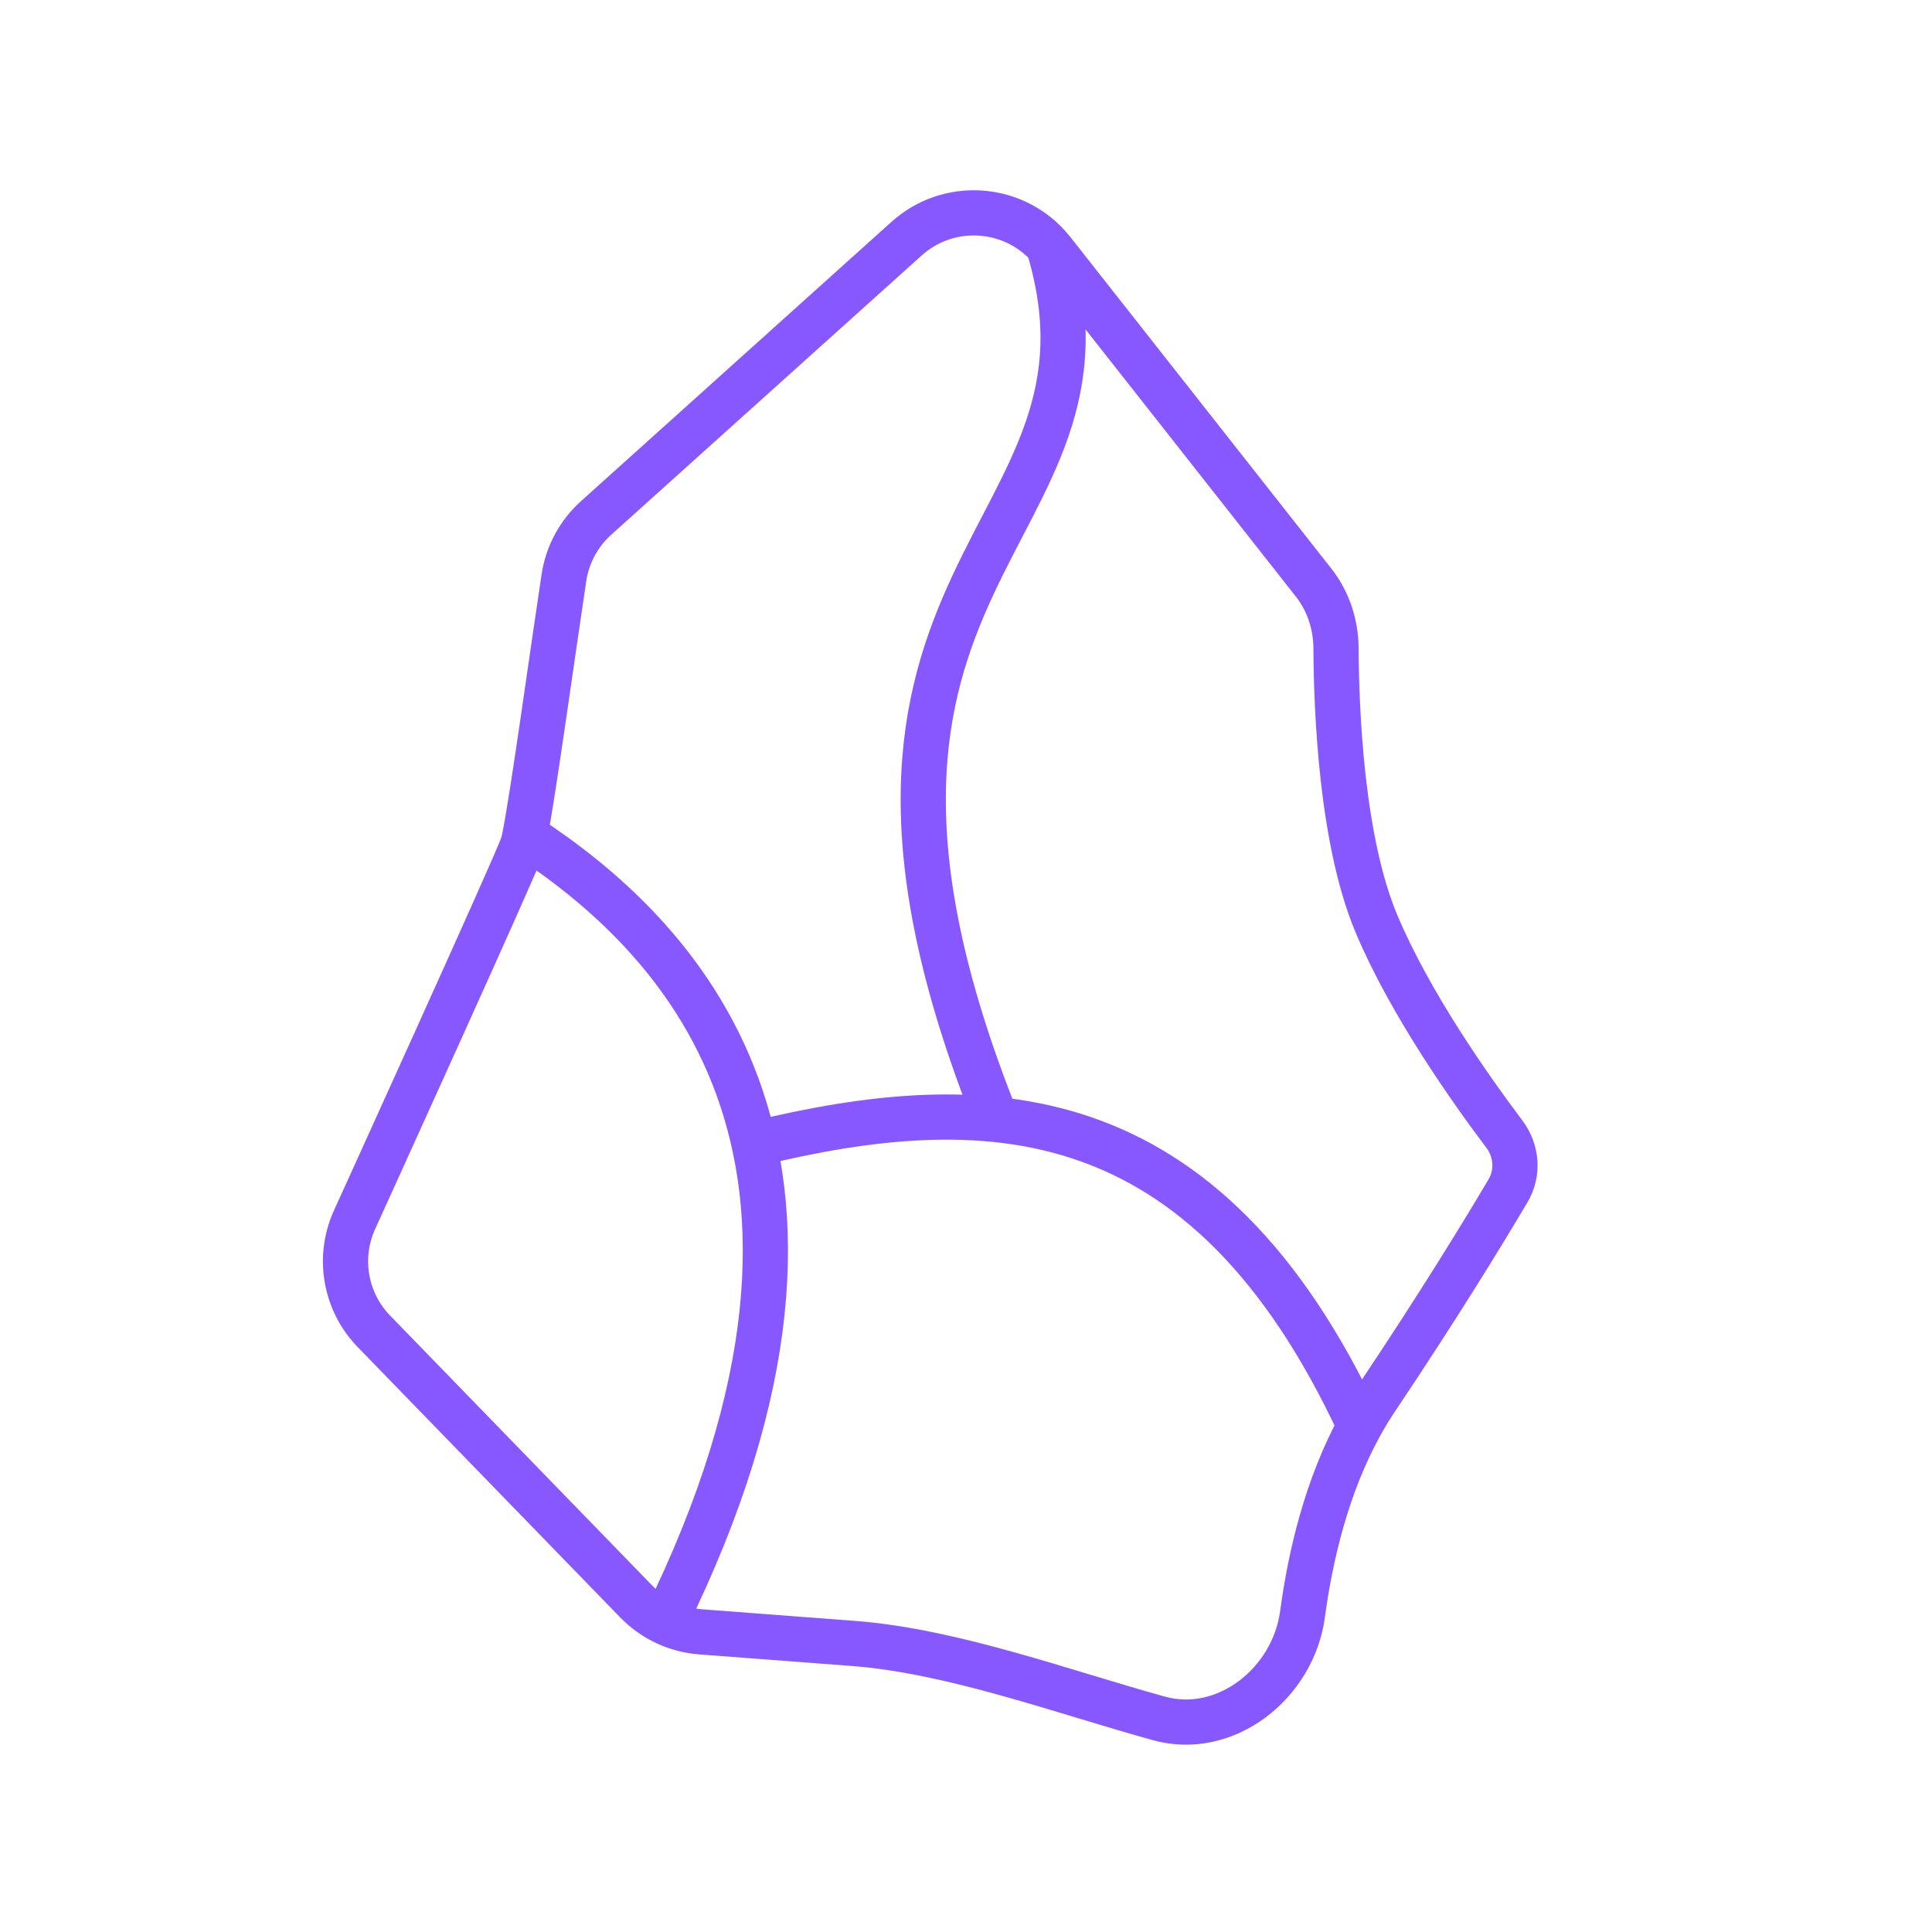
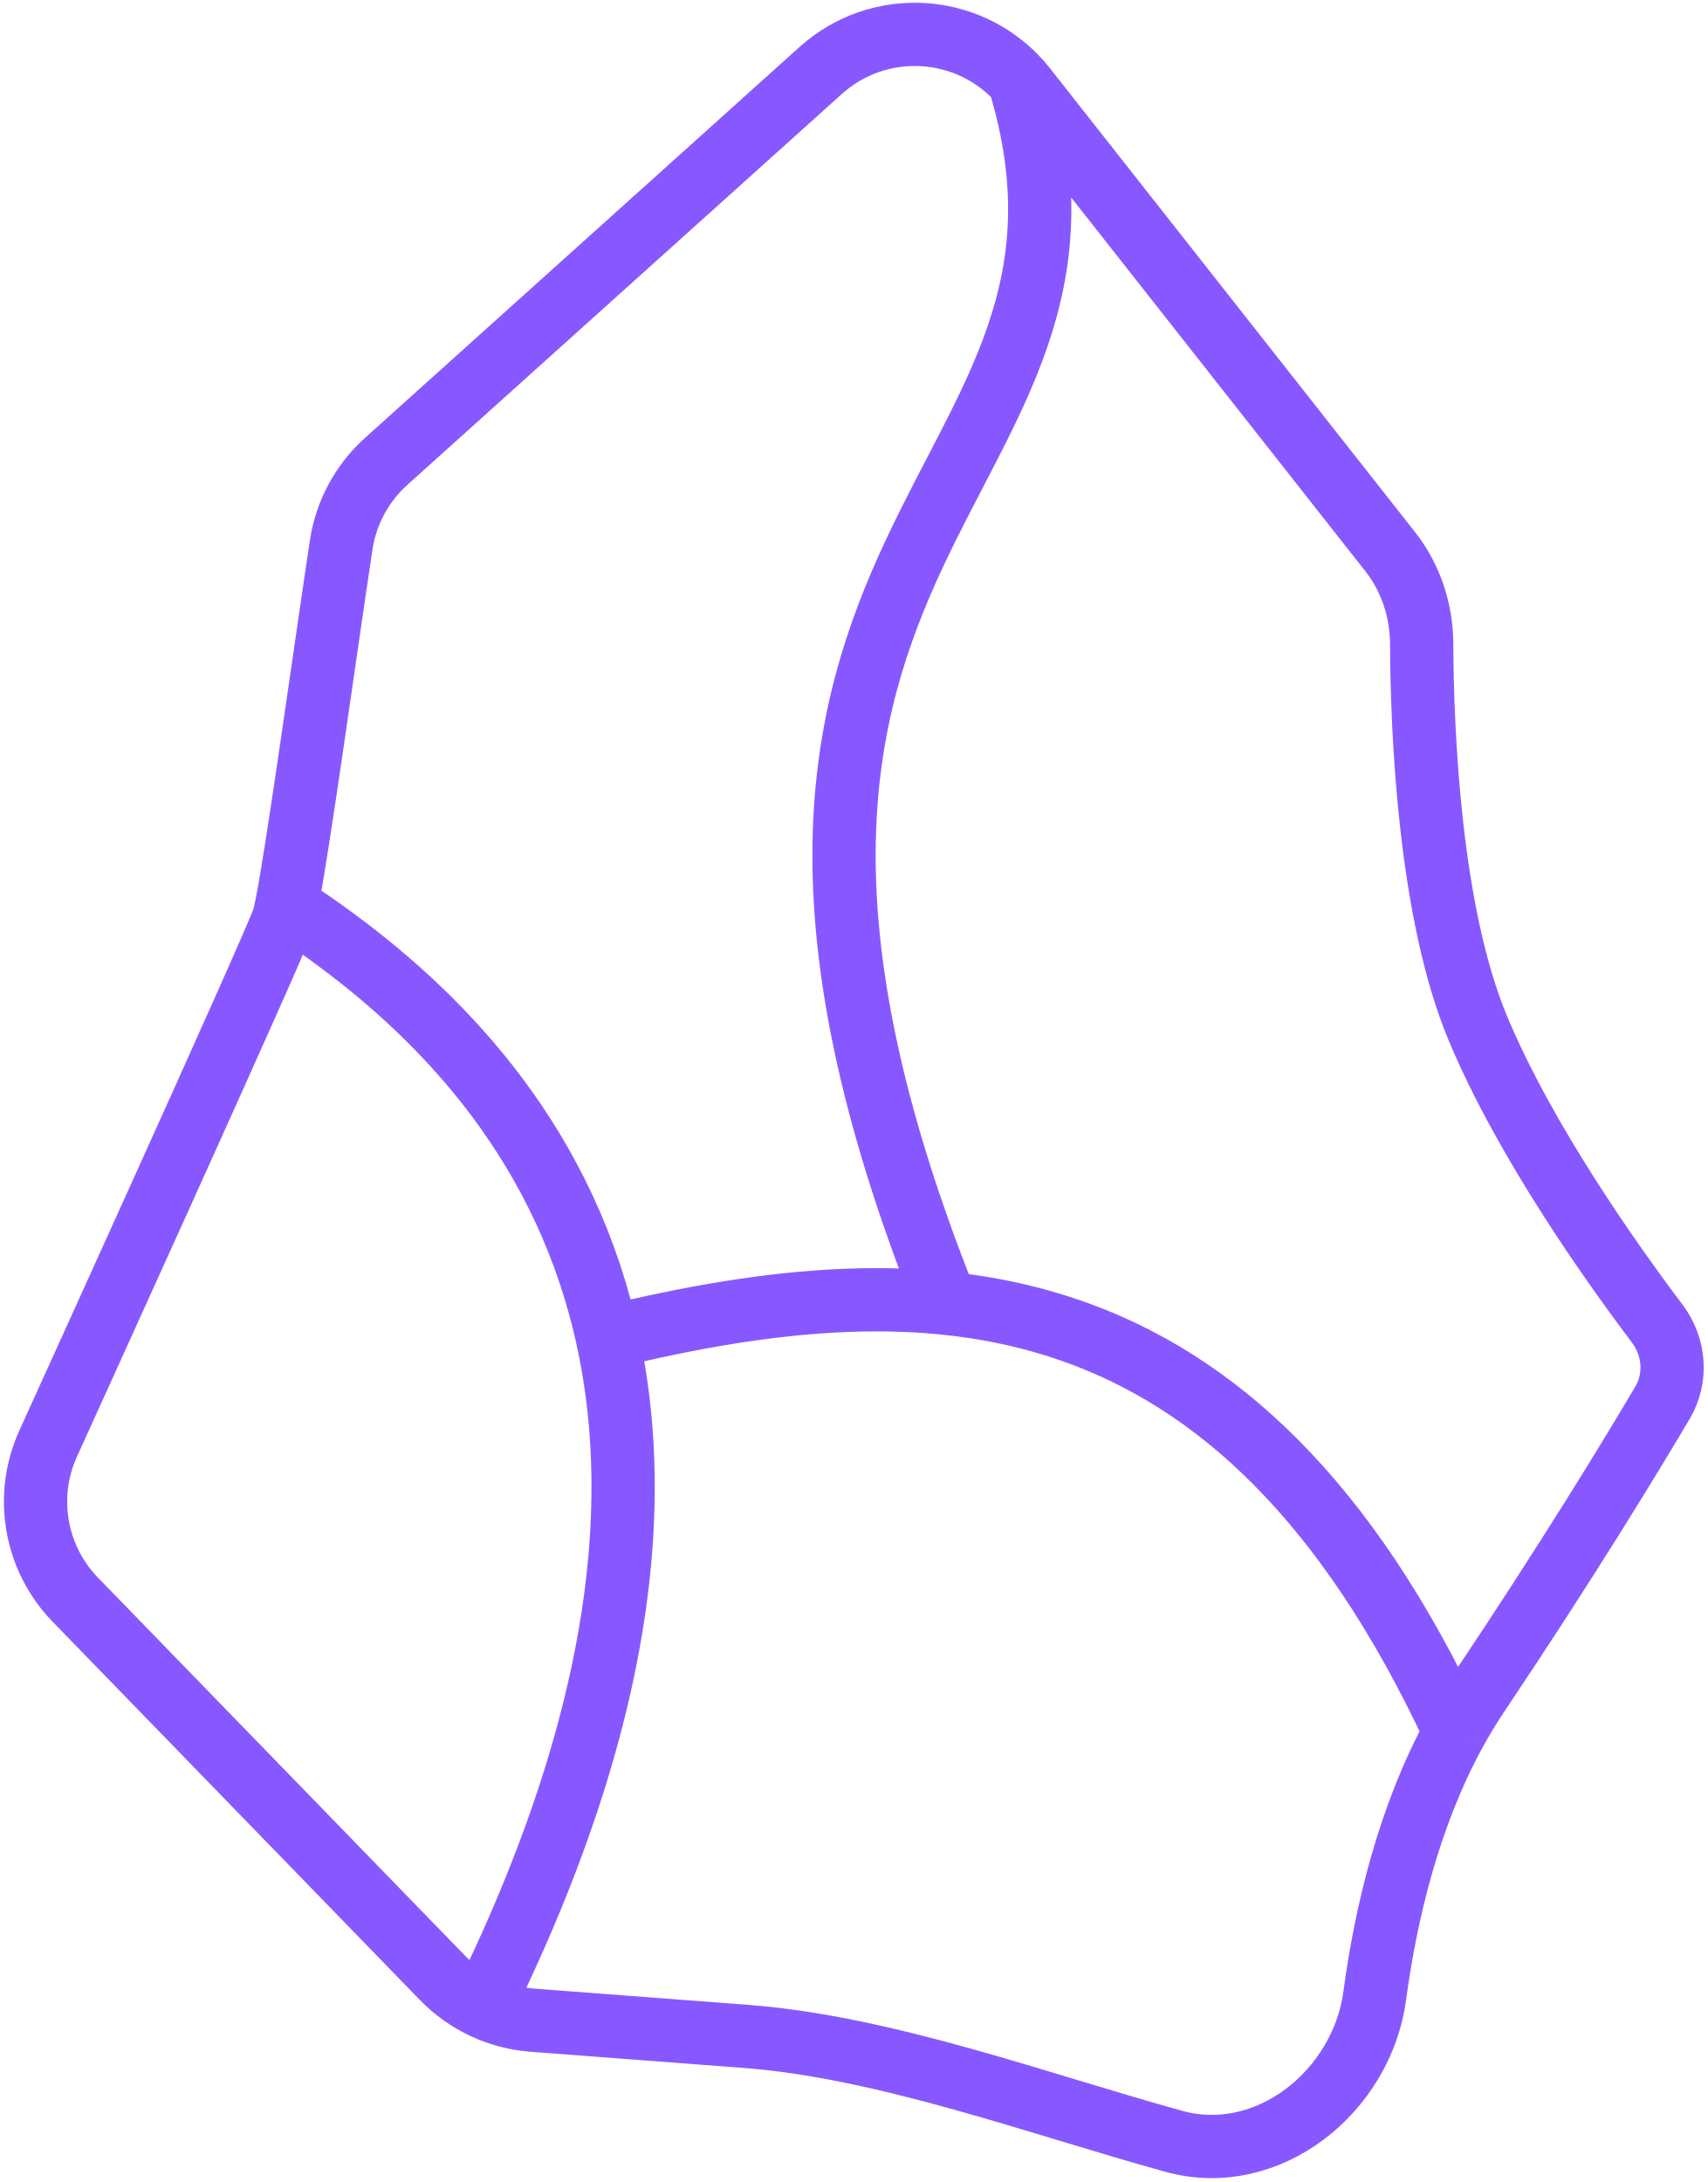
- <svg xmlns="http://www.w3.org/2000/svg" width="513" height="513" viewBox="0 0 513 513" fill="none">
-   <path d="M176.394 430.92C238.695 304.612 178.176 247.083 139.382 221.803M200.412 303.716C260.957 289.013 319.82 289.867 361.055 378.65M264.458 297.045C205.605 149.699 302.337 143.831 278.381 65.33M361.055 378.65C362.403 376.186 363.856 373.777 365.422 371.443C382.397 346.128 394.388 326.398 400.457 316.122C403.245 311.406 402.739 305.492 399.439 301.119C390.84 289.725 374.387 266.569 365.422 245.128C356.206 223.085 354.831 188.861 354.751 172.192C354.722 165.856 352.714 159.668 348.795 154.688L279.538 66.703C279.165 66.229 278.779 65.772 278.381 65.33M361.055 378.65C352.321 394.608 347.968 412.904 345.85 428.646C343.389 446.929 325.499 461.212 307.722 456.281C282.391 449.301 253.062 438.415 226.672 436.387C223.192 436.119 186.225 433.316 186.225 433.316C179.686 432.85 173.549 429.993 168.982 425.29L99.288 353.516C91.672 345.673 89.61 333.977 94.086 324.002C94.086 324.002 137.18 229.286 138.781 224.361C138.941 223.869 139.143 222.997 139.382 221.803M278.381 65.33C268.613 54.479 251.743 53.455 240.721 63.37L158.276 137.538C153.678 141.675 150.659 147.281 149.736 153.397C146.603 174.17 141.531 211.05 139.382 221.803" stroke="#8758FF" stroke-width="12" />
+ <svg xmlns="http://www.w3.org/2000/svg" width="324" height="414" viewBox="0 0 324 414" fill="none">
+   <path d="M91.394 380.92C153.695 254.612 93.176 197.083 54.382 171.803M115.412 253.716C175.957 239.013 234.82 239.867 276.055 328.65M179.458 247.045C120.605 99.699 217.337 93.832 193.381 15.33M276.055 328.65C277.403 326.186 278.856 323.777 280.422 321.443C297.397 296.128 309.388 276.398 315.457 266.122C318.245 261.406 317.739 255.492 314.439 251.119C305.84 239.725 289.387 216.569 280.422 195.128C271.206 173.085 269.831 138.861 269.751 122.192C269.722 115.856 267.714 109.668 263.795 104.688L194.538 16.703C194.165 16.229 193.779 15.771 193.381 15.33M276.055 328.65C267.321 344.608 262.968 362.904 260.85 378.646C258.389 396.929 240.499 411.212 222.722 406.281C197.391 399.301 168.062 388.415 141.672 386.387C138.192 386.119 101.225 383.316 101.225 383.316C94.686 382.85 88.549 379.993 83.981 375.29L14.288 303.516C6.672 295.673 4.61 283.977 9.086 274.002C9.086 274.002 52.18 179.286 53.781 174.361C53.941 173.869 54.143 172.997 54.382 171.803M193.381 15.33C183.613 4.479 166.743 3.455 155.721 13.37L73.276 87.538C68.678 91.675 65.659 97.281 64.736 103.397C61.603 124.17 56.531 161.05 54.382 171.803" stroke="#8758FF" stroke-width="12" />
</svg>
